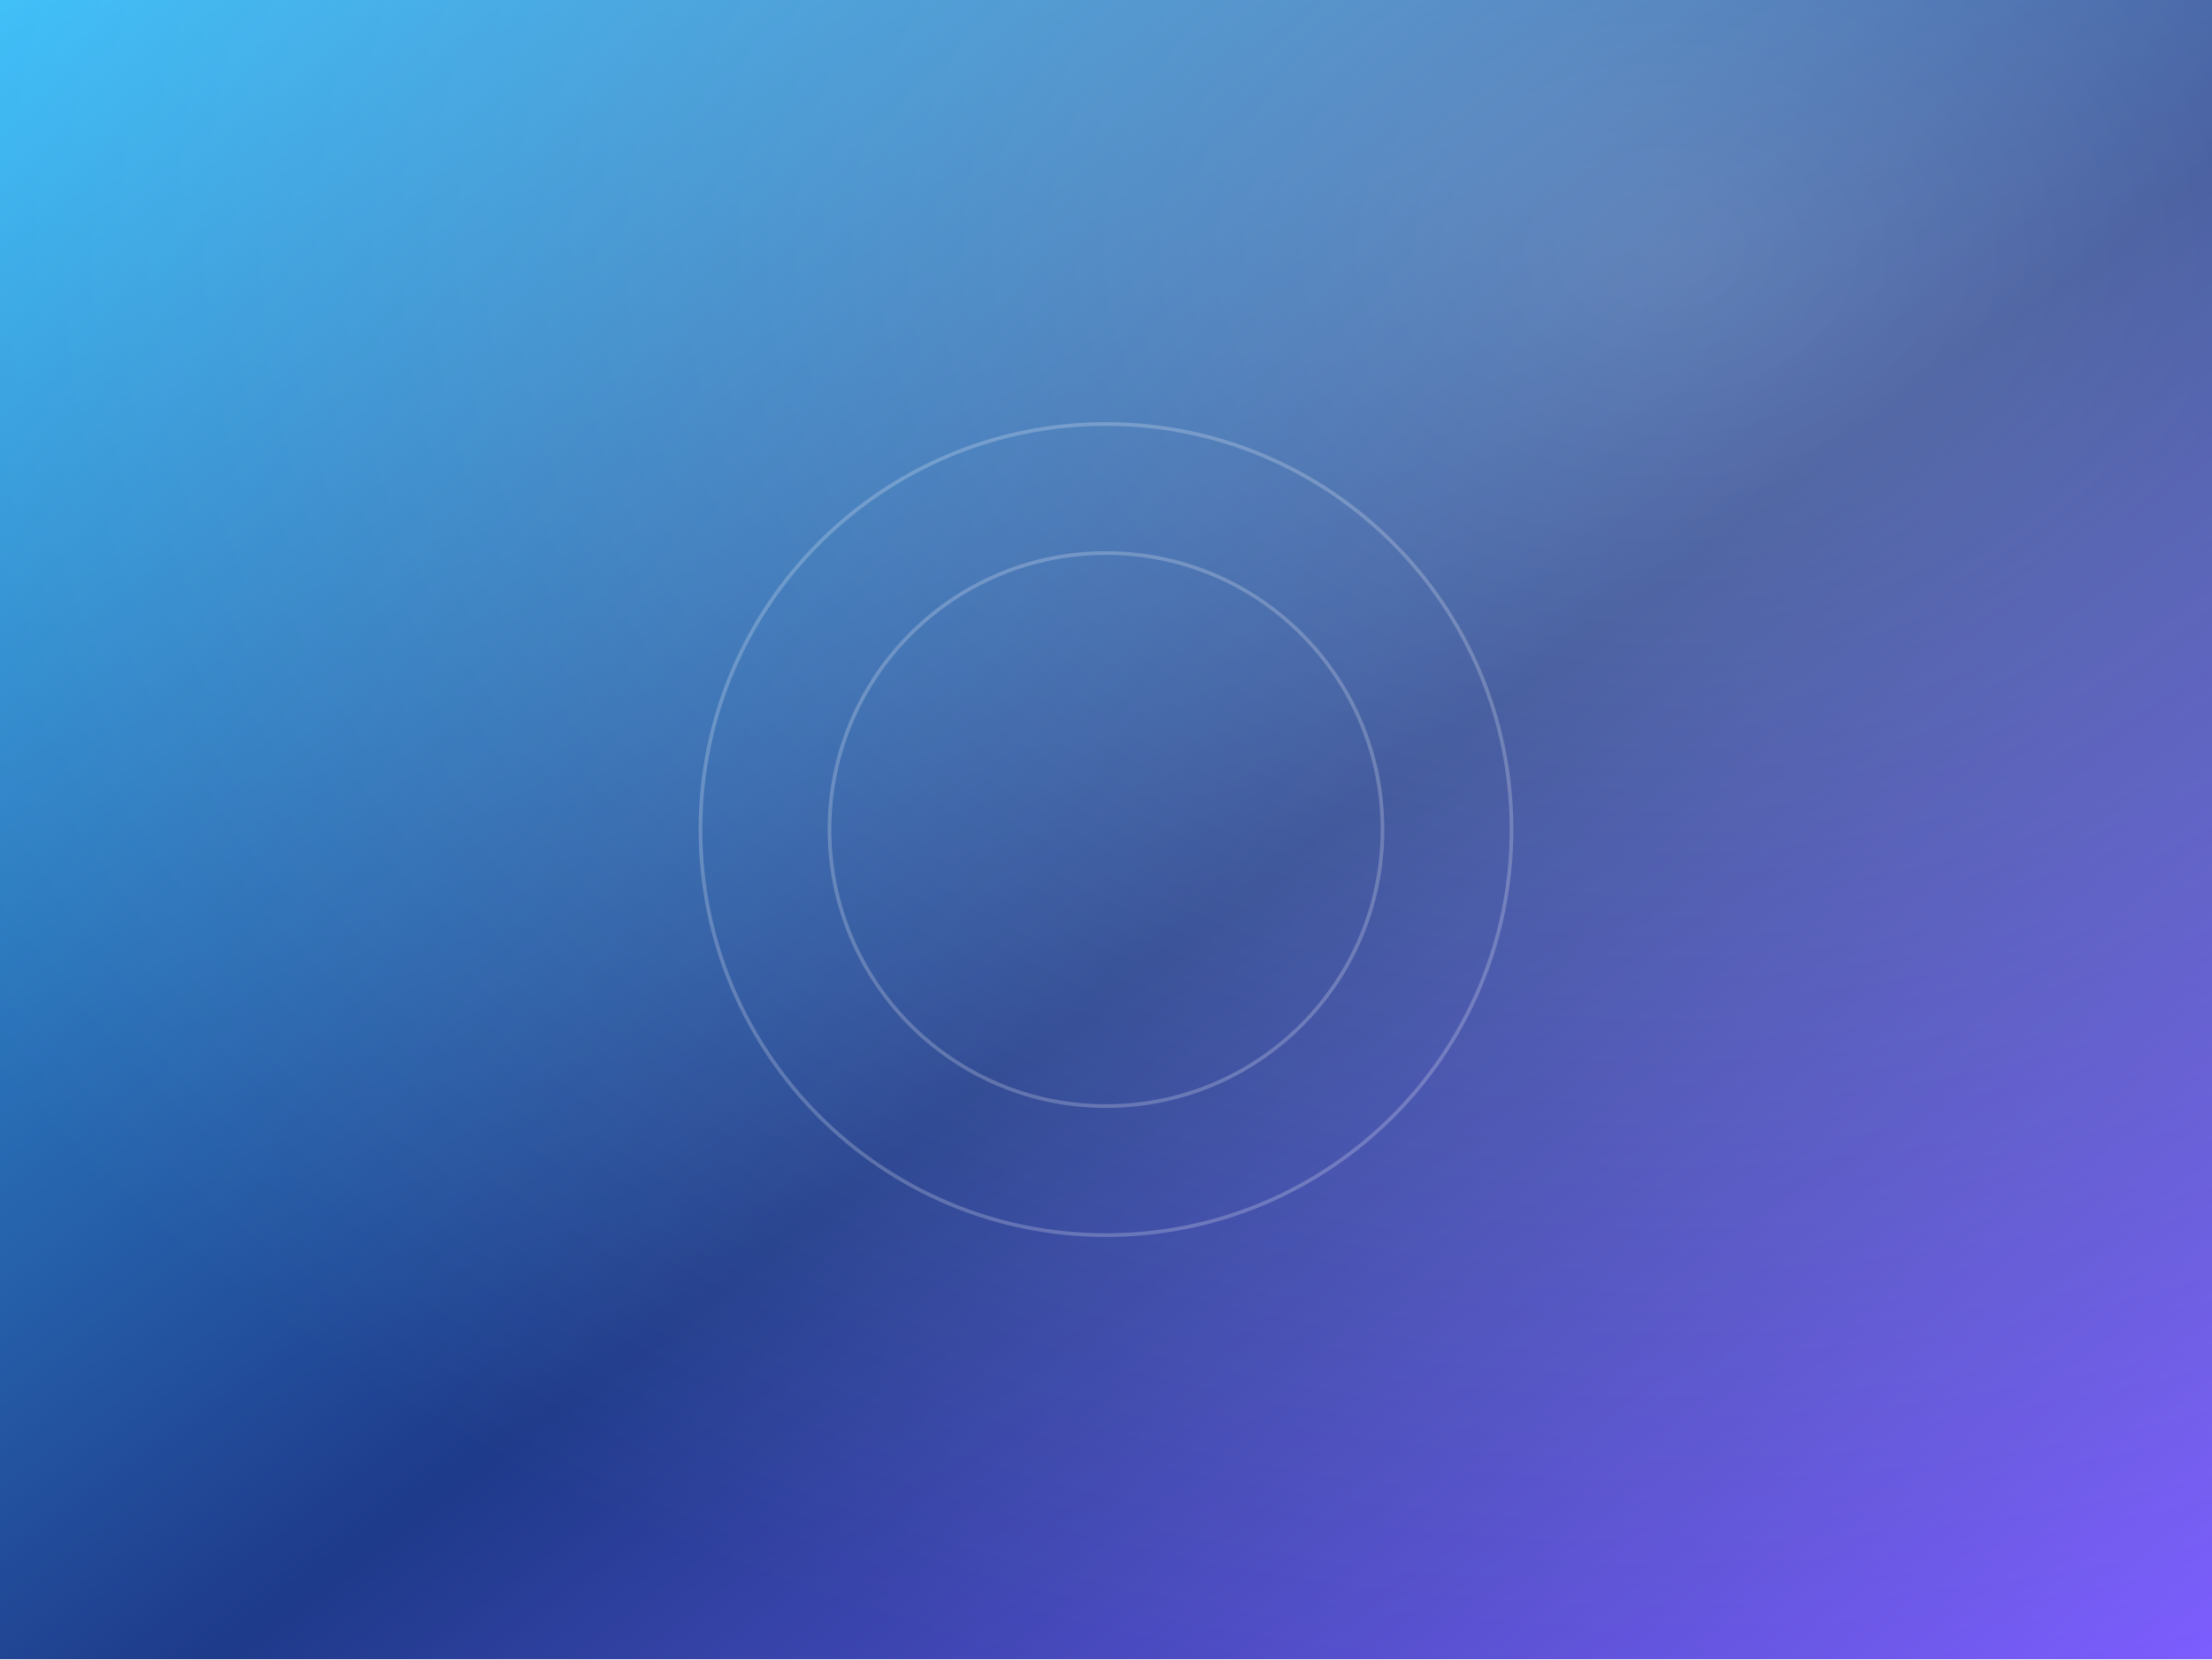
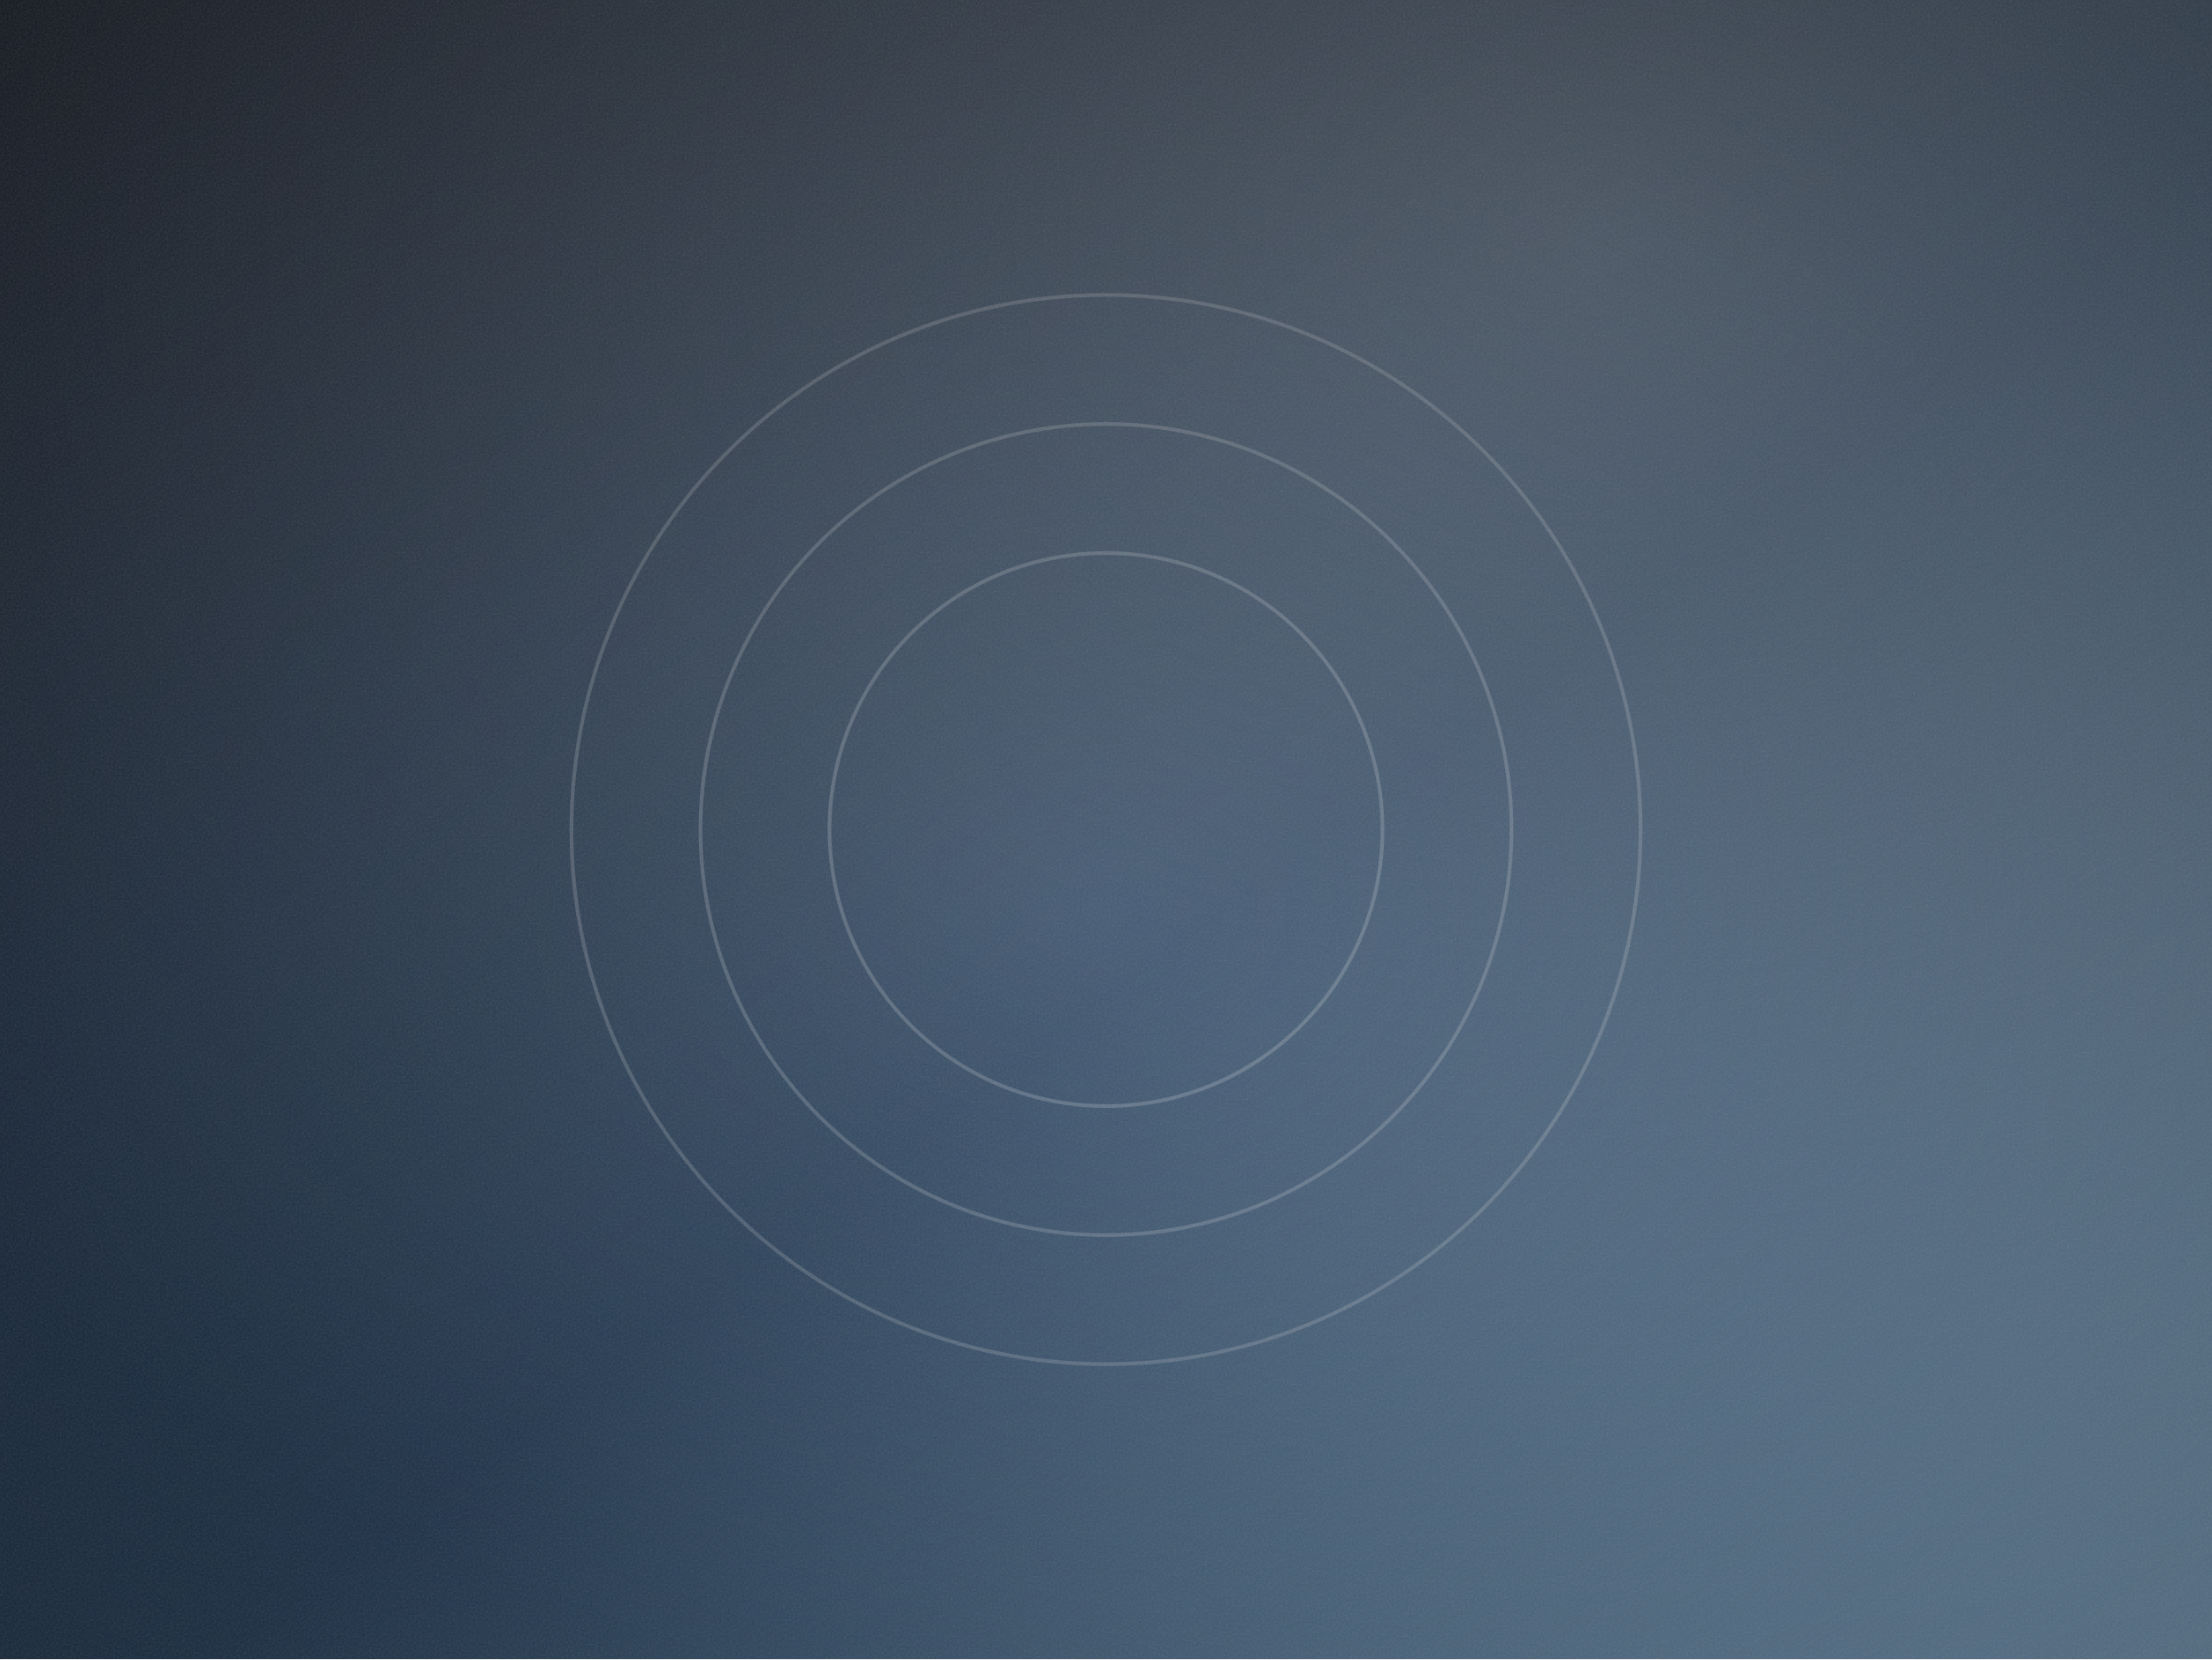
- <svg xmlns="http://www.w3.org/2000/svg" width="1200" height="900" viewBox="0 0 1200 900">
+ <svg xmlns="http://www.w3.org/2000/svg" width="1200" height="900" viewBox="0 0 1200 900" preserveAspectRatio="xMidYMid slice">
+   <style>
+     @keyframes drift-c1 {
+       0%, 100% { transform: translate3d(0, 0, 0) scale(1.06); }
+       50% { transform: translate3d(-2%, 2.5%, 0) scale(1.14); }
+     }
+     @keyframes grain-c1 {
+       0%, 100% { transform: translate(0, 0); opacity: 0.14; }
+       25% { transform: translate(-1.5%, 1%); opacity: 0.2; }
+       50% { transform: translate(1%, -1.5%); opacity: 0.12; }
+       75% { transform: translate(1.5%, 1.5%); opacity: 0.18; }
+     }
+     .drift { animation: drift-c1 29s ease-in-out infinite; transform-origin: center; }
+     .grain { animation: grain-c1 7s steps(4, end) infinite; }
+     @media (prefers-reduced-motion: reduce) {
+       .drift, .grain { animation: none; }
+     }
+   </style>
  <defs>
    <linearGradient id="gc1" x1="0" y1="0" x2="1" y2="1">
-       <stop offset="0%" stop-color="#38BDF8" />
-       <stop offset="55%" stop-color="#1E3A8A" />
-       <stop offset="100%" stop-color="#7C5CFF" />
+       <stop offset="0%" stop-color="#101826" />
+       <stop offset="55%" stop-color="#25405E" />
+       <stop offset="100%" stop-color="#7FA8C9" />
    </linearGradient>
-     <radialGradient id="rc1" cx="0.75" cy="0.15" r="0.9">
-       <stop offset="0%" stop-color="#ffffff" stop-opacity="0.28" />
+     <radialGradient id="rc1" cx="0.72" cy="0.14" r="0.95">
+       <stop offset="0%" stop-color="#ffffff" stop-opacity="0.3" />
      <stop offset="100%" stop-color="#ffffff" stop-opacity="0" />
    </radialGradient>
+     <radialGradient id="vc1" cx="0.5" cy="0.55" r="0.75">
+       <stop offset="0%" stop-color="#000000" stop-opacity="0" />
+       <stop offset="100%" stop-color="#000000" stop-opacity="0.42" />
+     </radialGradient>
+     <filter id="nc1" x="-10%" y="-10%" width="120%" height="120%">
+       <feTurbulence type="fractalNoise" baseFrequency="0.9" numOctaves="3" stitchTiles="stitch" />
+       <feColorMatrix type="saturate" values="0" />
+     </filter>
  </defs>
  <rect width="1200" height="900" fill="url(#gc1)" />
-   <rect width="1200" height="900" fill="url(#rc1)" />
-   <g opacity="0.22" fill="none" stroke="#ffffff" stroke-width="2">
-     <circle cx="600" cy="450" r="150" />
-     <circle cx="600" cy="450" r="220" />
+   <g class="drift">
+     <rect width="1200" height="900" fill="url(#rc1)" />
+     <g opacity="0.2" fill="none" stroke="#ffffff" stroke-width="2">
+       <circle cx="600" cy="450" r="150" />
+       <circle cx="600" cy="450" r="220" />
+       <circle cx="600" cy="450" r="290" />
+     </g>
  </g>
+   <rect width="1200" height="900" fill="url(#vc1)" />
+   <rect class="grain" width="1200" height="900" filter="url(#nc1)" opacity="0.14" />
</svg>
